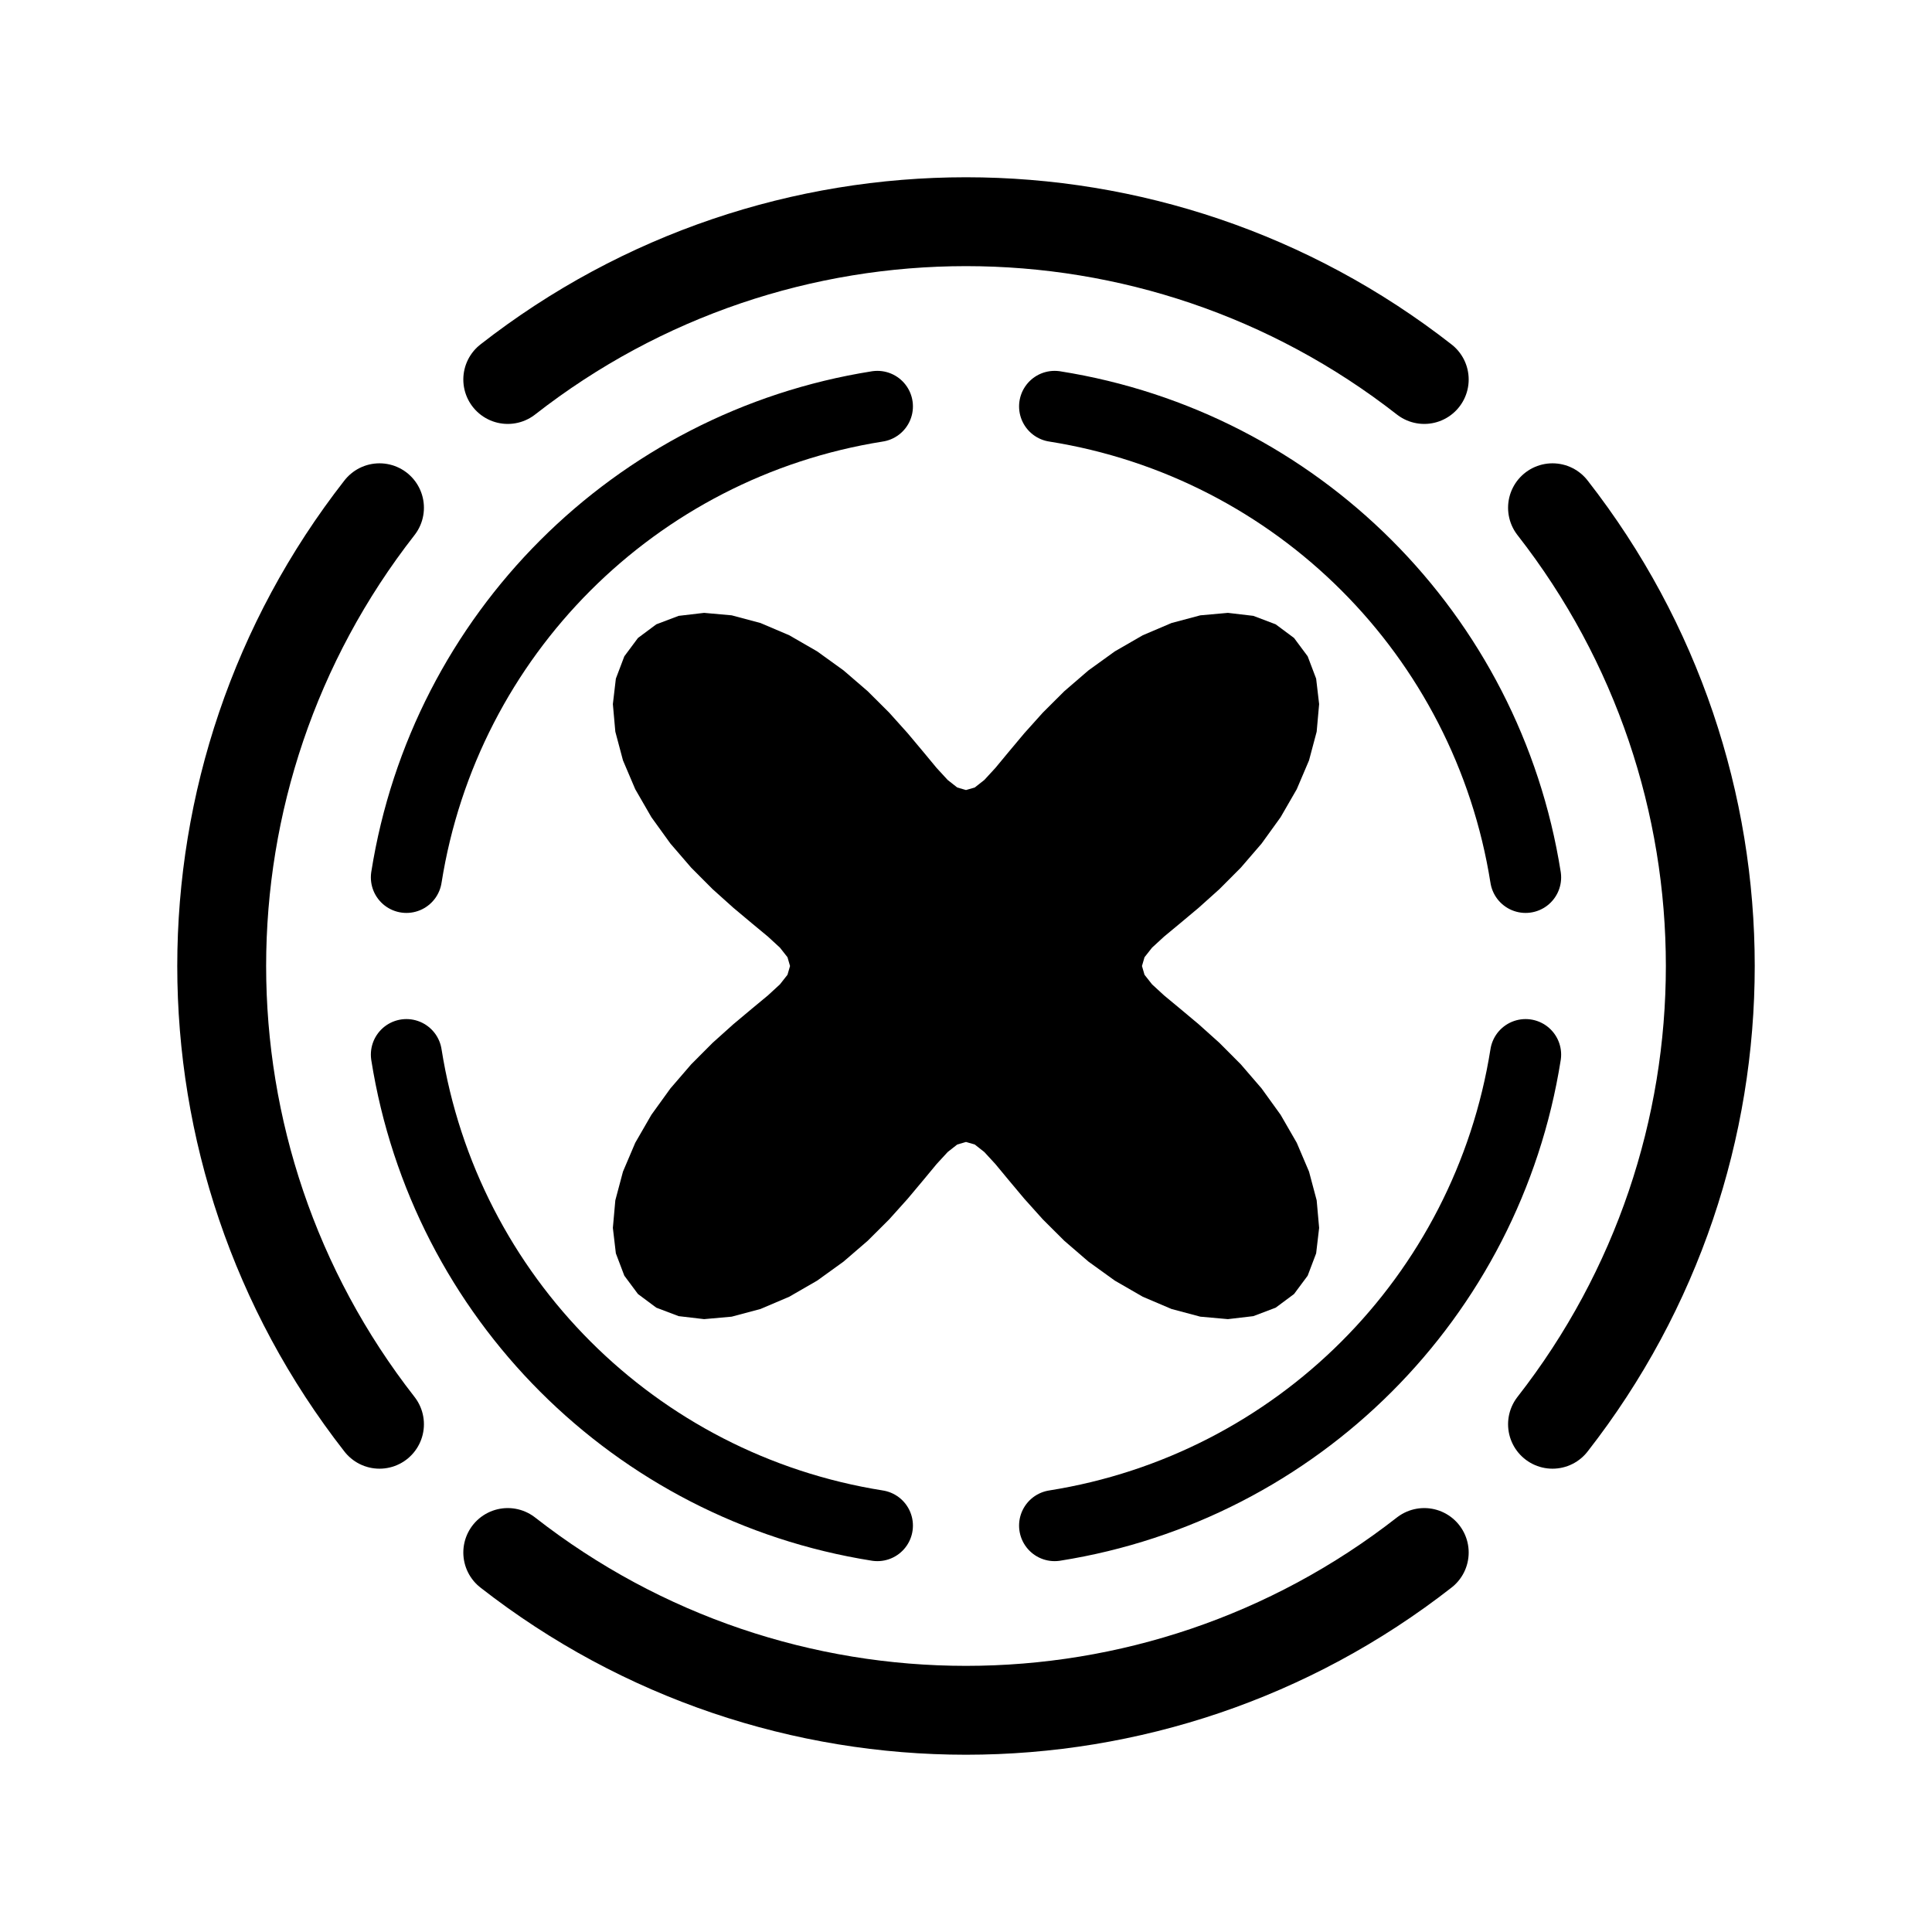
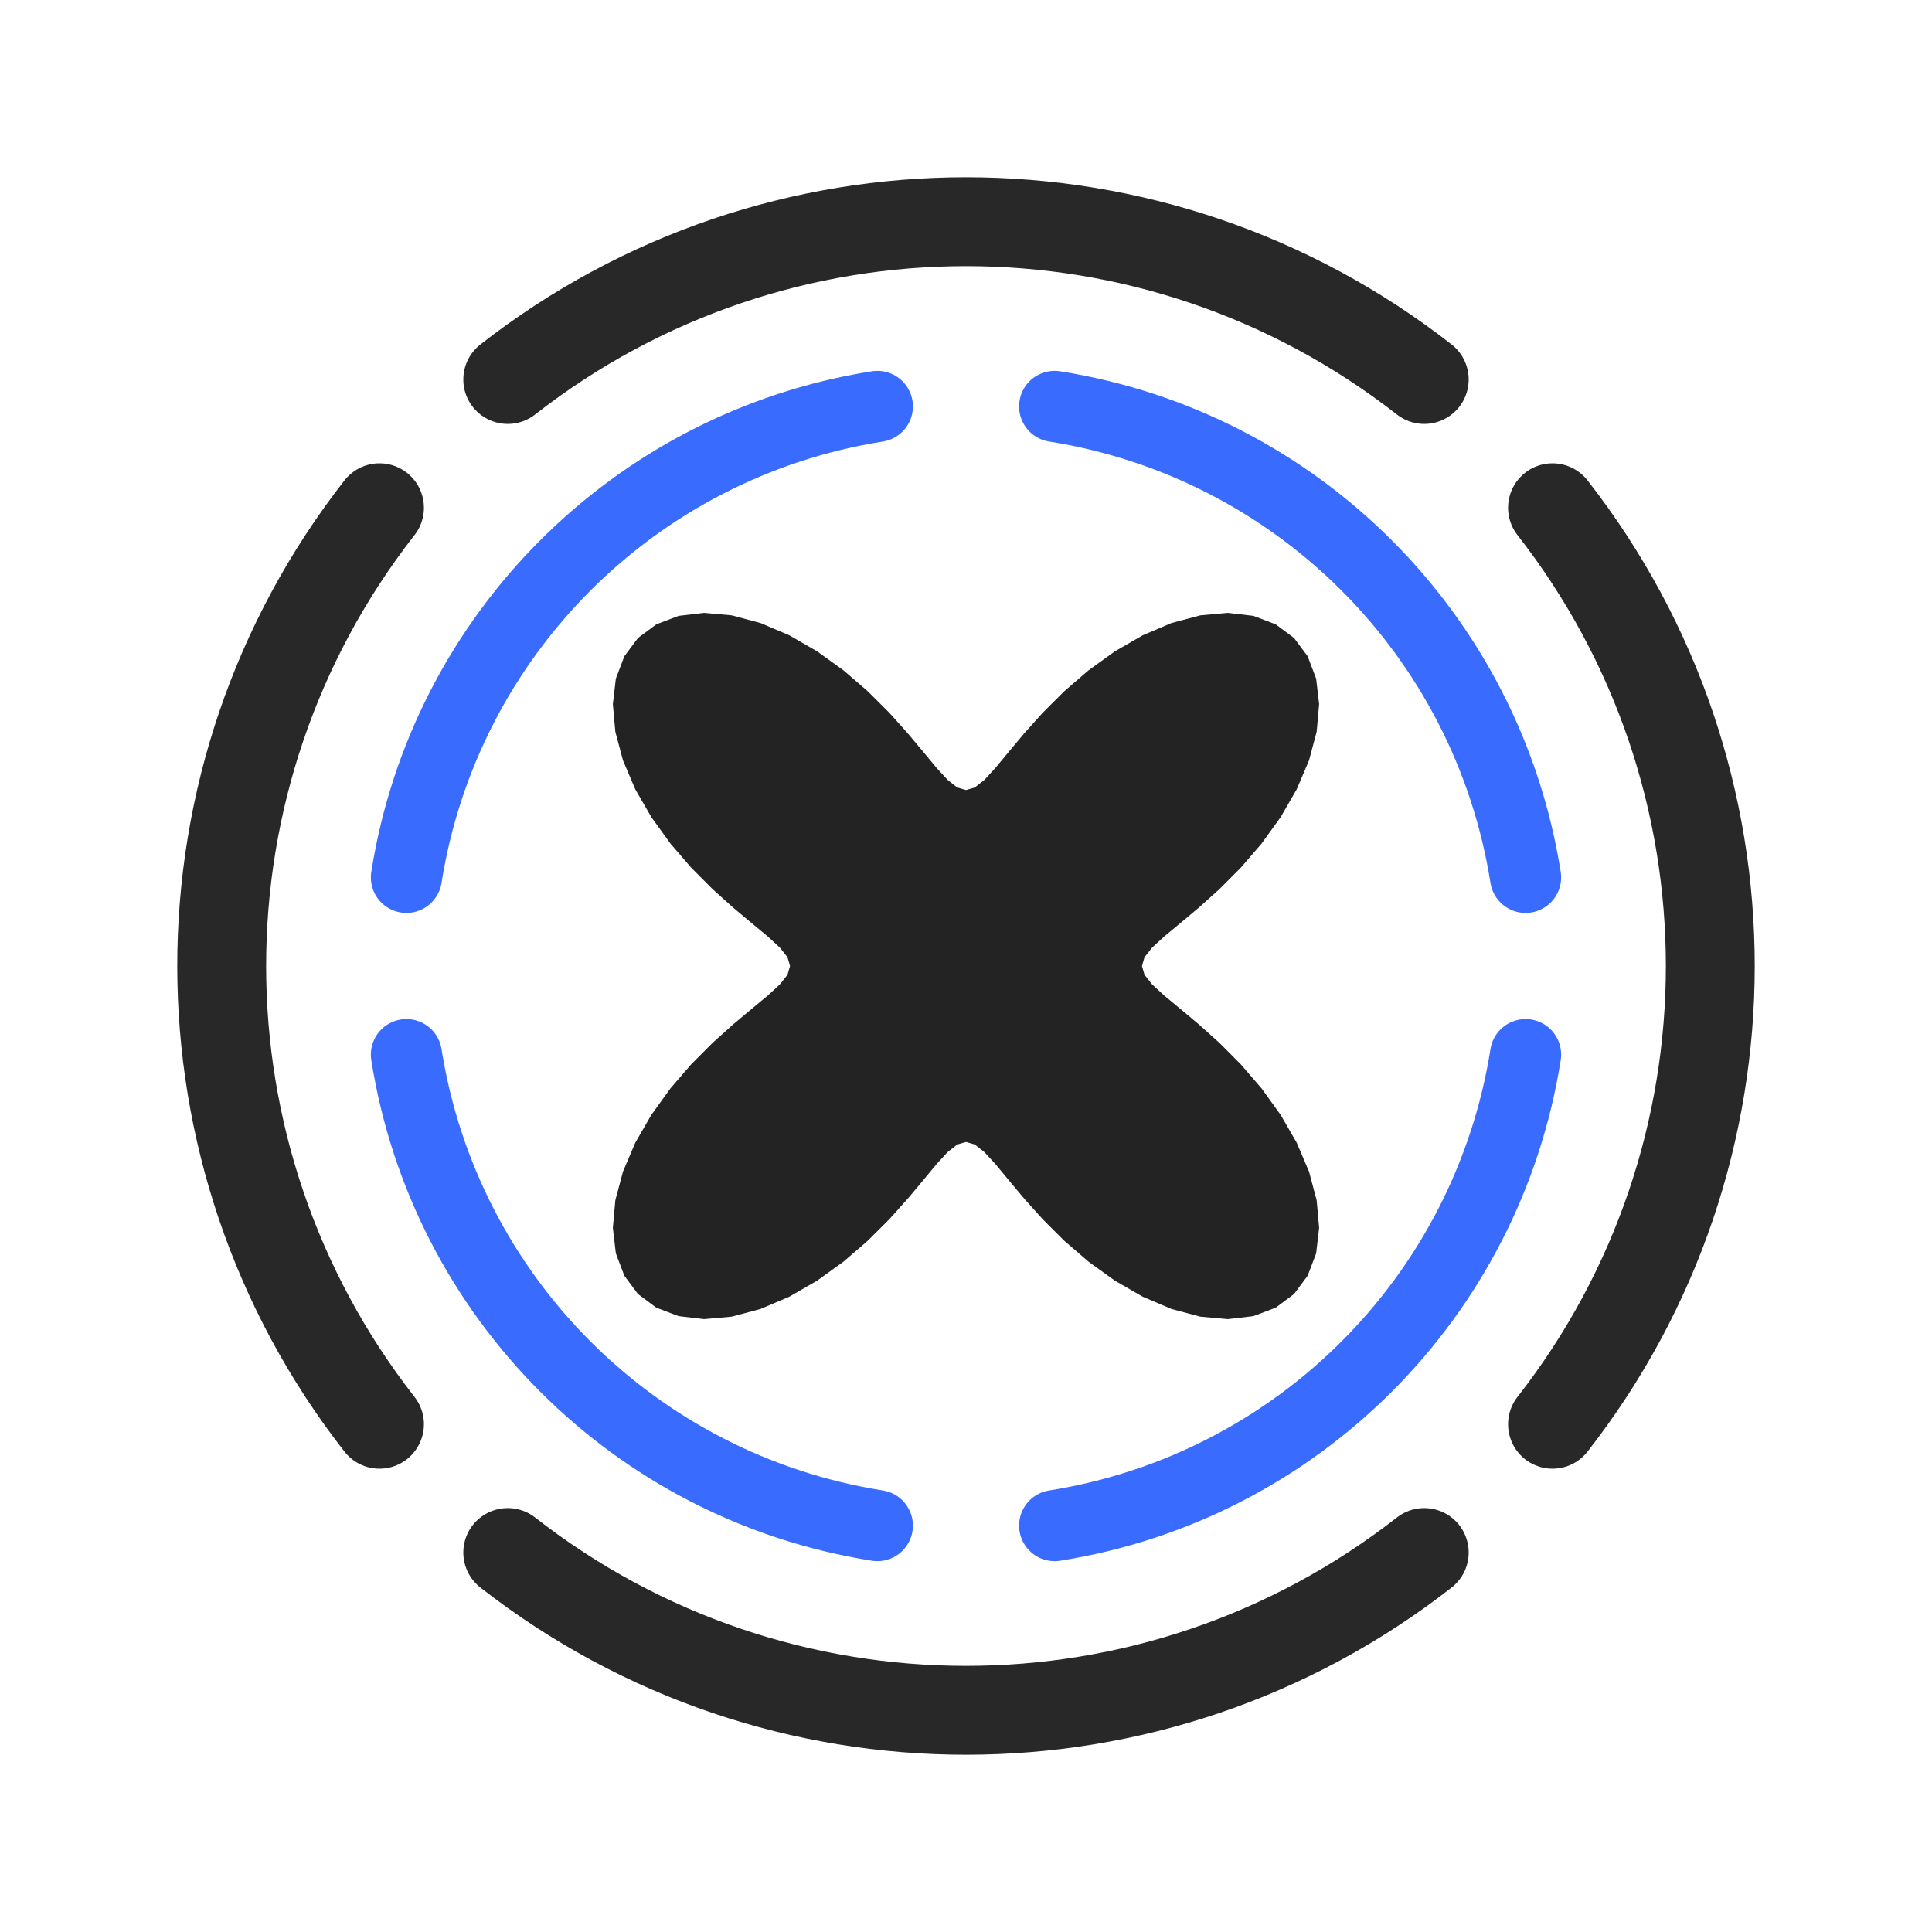
<svg xmlns="http://www.w3.org/2000/svg" viewBox="10 10 80 80" fill="none" aria-hidden="true">
  <g transform="translate(50 50) scale(0.92) translate(-50 -50)">
    <g stroke-linecap="round" fill="none">
-       <g stroke="#000000" stroke-width="4">
+       <g stroke="#111111" stroke-opacity="0.9" stroke-width="4">
        <path d="M 29.375 23.602 A 33.5 33.5 0 0 1 70.625 23.602" />
        <path d="M 76.398 29.375 A 33.5 33.5 0 0 1 76.398 70.625" />
        <path d="M 70.625 76.398 A 33.5 33.5 0 0 1 29.375 76.398" />
        <path d="M 23.602 70.625 A 33.5 33.5 0 0 1 23.602 29.375" />
      </g>
-       <g stroke="#000000" stroke-width="3.2" transform="rotate(45 50 50)">
+       <g stroke="#3a6bff" stroke-width="3.2" transform="rotate(45 50 50)">
        <path d="M 35.011 29.370 A 25.5 25.5 0 0 1 64.989 29.370" />
        <path d="M 70.630 35.011 A 25.5 25.5 0 0 1 70.630 64.989" />
        <path d="M 64.989 70.630 A 25.5 25.5 0 0 1 35.011 70.630" />
        <path d="M 29.370 64.989 A 25.5 25.5 0 0 1 29.370 35.011" />
      </g>
    </g>
-     <path fill="#000000" transform="translate(50 50) scale(0.72) translate(-50 -50)" d="M 61.000 50.000 L 61.159 50.548 L 61.629 51.145 L 62.381 51.837 L 63.374 52.660 L 64.550 53.645 L 65.843 54.806 L 67.178 56.146 L 68.478 57.654 L 69.667 59.302 L 70.676 61.051 L 71.443 62.853 L 71.921 64.647 L 72.075 66.372 L 71.888 67.963 L 71.359 69.359 L 70.506 70.506 L 69.359 71.359 L 67.963 71.888 L 66.372 72.075 L 64.647 71.921 L 62.853 71.443 L 61.051 70.676 L 59.302 69.667 L 57.654 68.478 L 56.146 67.178 L 54.806 65.843 L 53.645 64.550 L 52.660 63.374 L 51.837 62.381 L 51.145 61.629 L 50.548 61.159 L 50.000 61.000 L 49.452 61.159 L 48.855 61.629 L 48.163 62.381 L 47.340 63.374 L 46.355 64.550 L 45.194 65.843 L 43.854 67.178 L 42.346 68.478 L 40.698 69.667 L 38.949 70.676 L 37.147 71.443 L 35.353 71.921 L 33.628 72.075 L 32.037 71.888 L 30.641 71.359 L 29.494 70.506 L 28.641 69.359 L 28.112 67.963 L 27.925 66.372 L 28.079 64.647 L 28.557 62.853 L 29.324 61.051 L 30.333 59.302 L 31.522 57.654 L 32.822 56.146 L 34.157 54.806 L 35.450 53.645 L 36.626 52.660 L 37.619 51.837 L 38.371 51.145 L 38.841 50.548 L 39.000 50.000 L 38.841 49.452 L 38.371 48.855 L 37.619 48.163 L 36.626 47.340 L 35.450 46.355 L 34.157 45.194 L 32.822 43.854 L 31.522 42.346 L 30.333 40.698 L 29.324 38.949 L 28.557 37.147 L 28.079 35.353 L 27.925 33.628 L 28.112 32.037 L 28.641 30.641 L 29.494 29.494 L 30.641 28.641 L 32.037 28.112 L 33.628 27.925 L 35.353 28.079 L 37.147 28.557 L 38.949 29.324 L 40.698 30.333 L 42.346 31.522 L 43.854 32.822 L 45.194 34.157 L 46.355 35.450 L 47.340 36.626 L 48.163 37.619 L 48.855 38.371 L 49.452 38.841 L 50.000 39.000 L 50.548 38.841 L 51.145 38.371 L 51.837 37.619 L 52.660 36.626 L 53.645 35.450 L 54.806 34.157 L 56.146 32.822 L 57.654 31.522 L 59.302 30.333 L 61.051 29.324 L 62.853 28.557 L 64.647 28.079 L 66.372 27.925 L 67.963 28.112 L 69.359 28.641 L 70.506 29.494 L 71.359 30.641 L 71.888 32.037 L 72.075 33.628 L 71.921 35.353 L 71.443 37.147 L 70.676 38.949 L 69.667 40.698 L 68.478 42.346 L 67.178 43.854 L 65.843 45.194 L 64.550 46.355 L 63.374 47.340 L 62.381 48.163 L 61.629 48.855 L 61.159 49.452 L 61.000 50.000 Z" />
+     <path fill="#111111" fill-opacity="0.92" transform="translate(50 50) scale(0.72) translate(-50 -50)" d="M 61.000 50.000 L 61.159 50.548 L 61.629 51.145 L 62.381 51.837 L 63.374 52.660 L 64.550 53.645 L 65.843 54.806 L 67.178 56.146 L 68.478 57.654 L 69.667 59.302 L 70.676 61.051 L 71.443 62.853 L 71.921 64.647 L 72.075 66.372 L 71.888 67.963 L 71.359 69.359 L 70.506 70.506 L 69.359 71.359 L 67.963 71.888 L 66.372 72.075 L 64.647 71.921 L 62.853 71.443 L 61.051 70.676 L 59.302 69.667 L 57.654 68.478 L 56.146 67.178 L 54.806 65.843 L 53.645 64.550 L 52.660 63.374 L 51.837 62.381 L 51.145 61.629 L 50.548 61.159 L 50.000 61.000 L 49.452 61.159 L 48.855 61.629 L 48.163 62.381 L 47.340 63.374 L 46.355 64.550 L 45.194 65.843 L 43.854 67.178 L 42.346 68.478 L 40.698 69.667 L 38.949 70.676 L 37.147 71.443 L 35.353 71.921 L 33.628 72.075 L 32.037 71.888 L 30.641 71.359 L 29.494 70.506 L 28.641 69.359 L 28.112 67.963 L 27.925 66.372 L 28.079 64.647 L 28.557 62.853 L 29.324 61.051 L 30.333 59.302 L 31.522 57.654 L 32.822 56.146 L 34.157 54.806 L 35.450 53.645 L 36.626 52.660 L 37.619 51.837 L 38.371 51.145 L 38.841 50.548 L 39.000 50.000 L 38.841 49.452 L 38.371 48.855 L 37.619 48.163 L 36.626 47.340 L 35.450 46.355 L 34.157 45.194 L 32.822 43.854 L 31.522 42.346 L 30.333 40.698 L 29.324 38.949 L 28.557 37.147 L 28.079 35.353 L 27.925 33.628 L 28.112 32.037 L 28.641 30.641 L 29.494 29.494 L 30.641 28.641 L 32.037 28.112 L 33.628 27.925 L 35.353 28.079 L 37.147 28.557 L 38.949 29.324 L 40.698 30.333 L 42.346 31.522 L 43.854 32.822 L 45.194 34.157 L 46.355 35.450 L 47.340 36.626 L 48.163 37.619 L 48.855 38.371 L 49.452 38.841 L 50.000 39.000 L 50.548 38.841 L 51.145 38.371 L 51.837 37.619 L 52.660 36.626 L 53.645 35.450 L 54.806 34.157 L 56.146 32.822 L 57.654 31.522 L 59.302 30.333 L 61.051 29.324 L 62.853 28.557 L 64.647 28.079 L 66.372 27.925 L 67.963 28.112 L 69.359 28.641 L 70.506 29.494 L 71.359 30.641 L 71.888 32.037 L 72.075 33.628 L 71.921 35.353 L 71.443 37.147 L 70.676 38.949 L 69.667 40.698 L 68.478 42.346 L 67.178 43.854 L 65.843 45.194 L 64.550 46.355 L 63.374 47.340 L 62.381 48.163 L 61.629 48.855 L 61.159 49.452 L 61.000 50.000 Z" />
  </g>
</svg>
